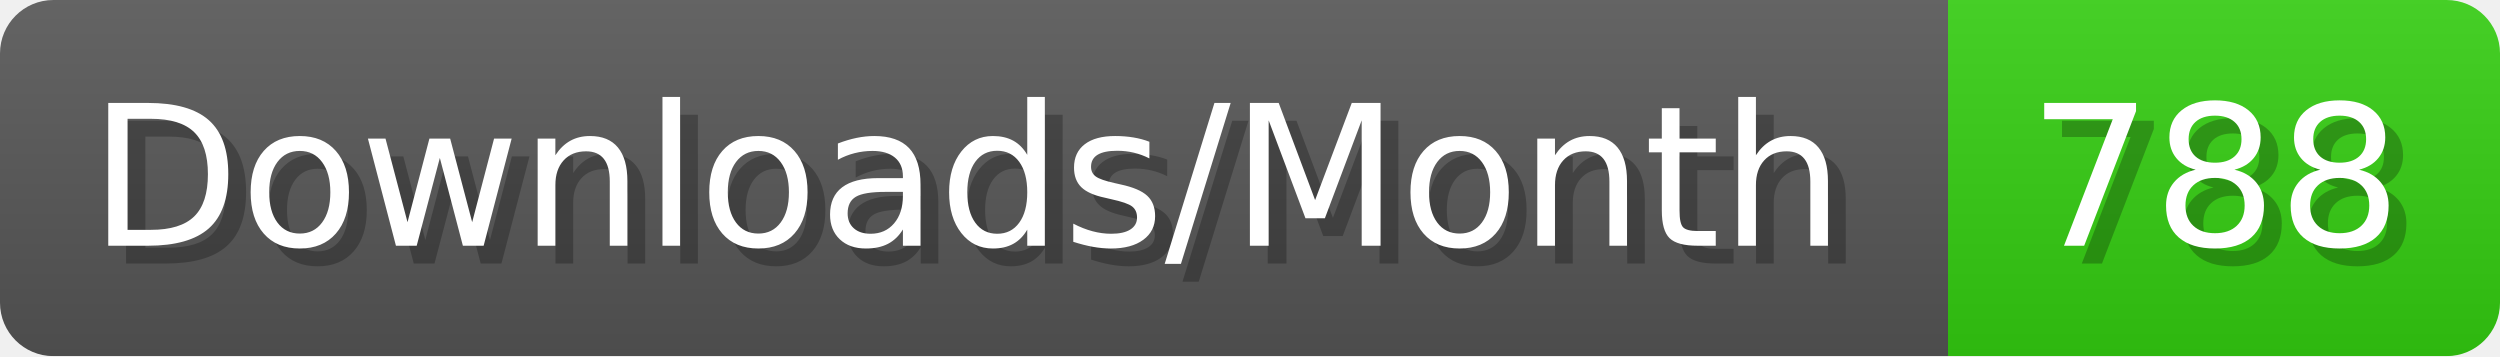
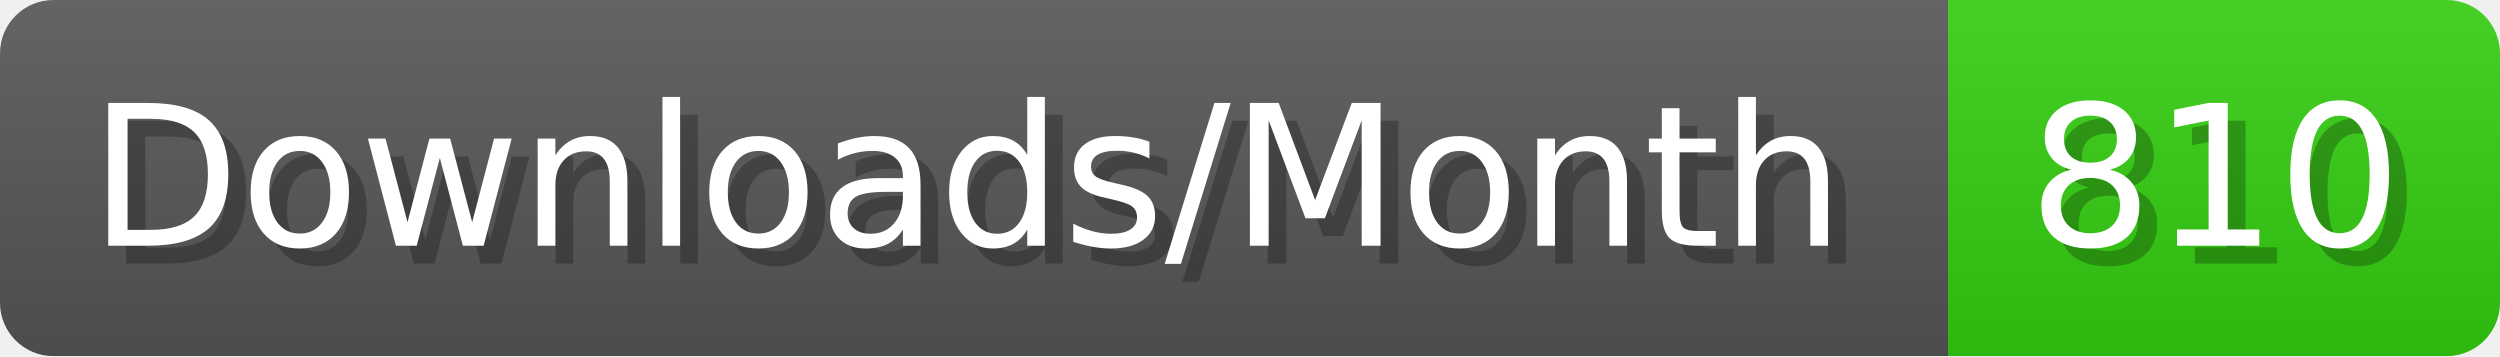
- <svg xmlns="http://www.w3.org/2000/svg" width="140.4" height="20" viewBox="0 0 1404 200" role="img" aria-label="Downloads/Month: 788">
+ <svg xmlns="http://www.w3.org/2000/svg" width="140.4" height="20" viewBox="0 0 1404 200" role="img" aria-label="Downloads/Month: 810">
  <linearGradient id="YlXUI" x2="0" y2="100%">
    <stop offset="0" stop-opacity=".1" stop-color="#EEE" />
    <stop offset="1" stop-opacity=".1" />
  </linearGradient>
  <mask id="JHhop">
    <rect width="1404" height="200" rx="30" fill="#FFF" />
  </mask>
  <g mask="url(#JHhop)">
    <rect width="1094" height="200" fill="#555" />
    <rect width="310" height="200" fill="#3C1" x="1094" />
    <rect width="1404" height="200" fill="url(#YlXUI)" />
  </g>
  <g aria-hidden="true" fill="#fff" text-anchor="start" font-family="Verdana,DejaVu Sans,sans-serif" font-size="110">
    <text x="60" y="148" textLength="994" fill="#000" opacity="0.25">Downloads/Month</text>
    <text x="50" y="138" textLength="994">Downloads/Month</text>
-     <text x="1149" y="148" textLength="210" fill="#000" opacity="0.25">788</text>
-     <text x="1139" y="138" textLength="210">788</text>
+     <text x="1149" y="148" textLength="210" fill="#000" opacity="0.25">810</text>
+     <text x="1139" y="138" textLength="210">810</text>
  </g>
</svg>
